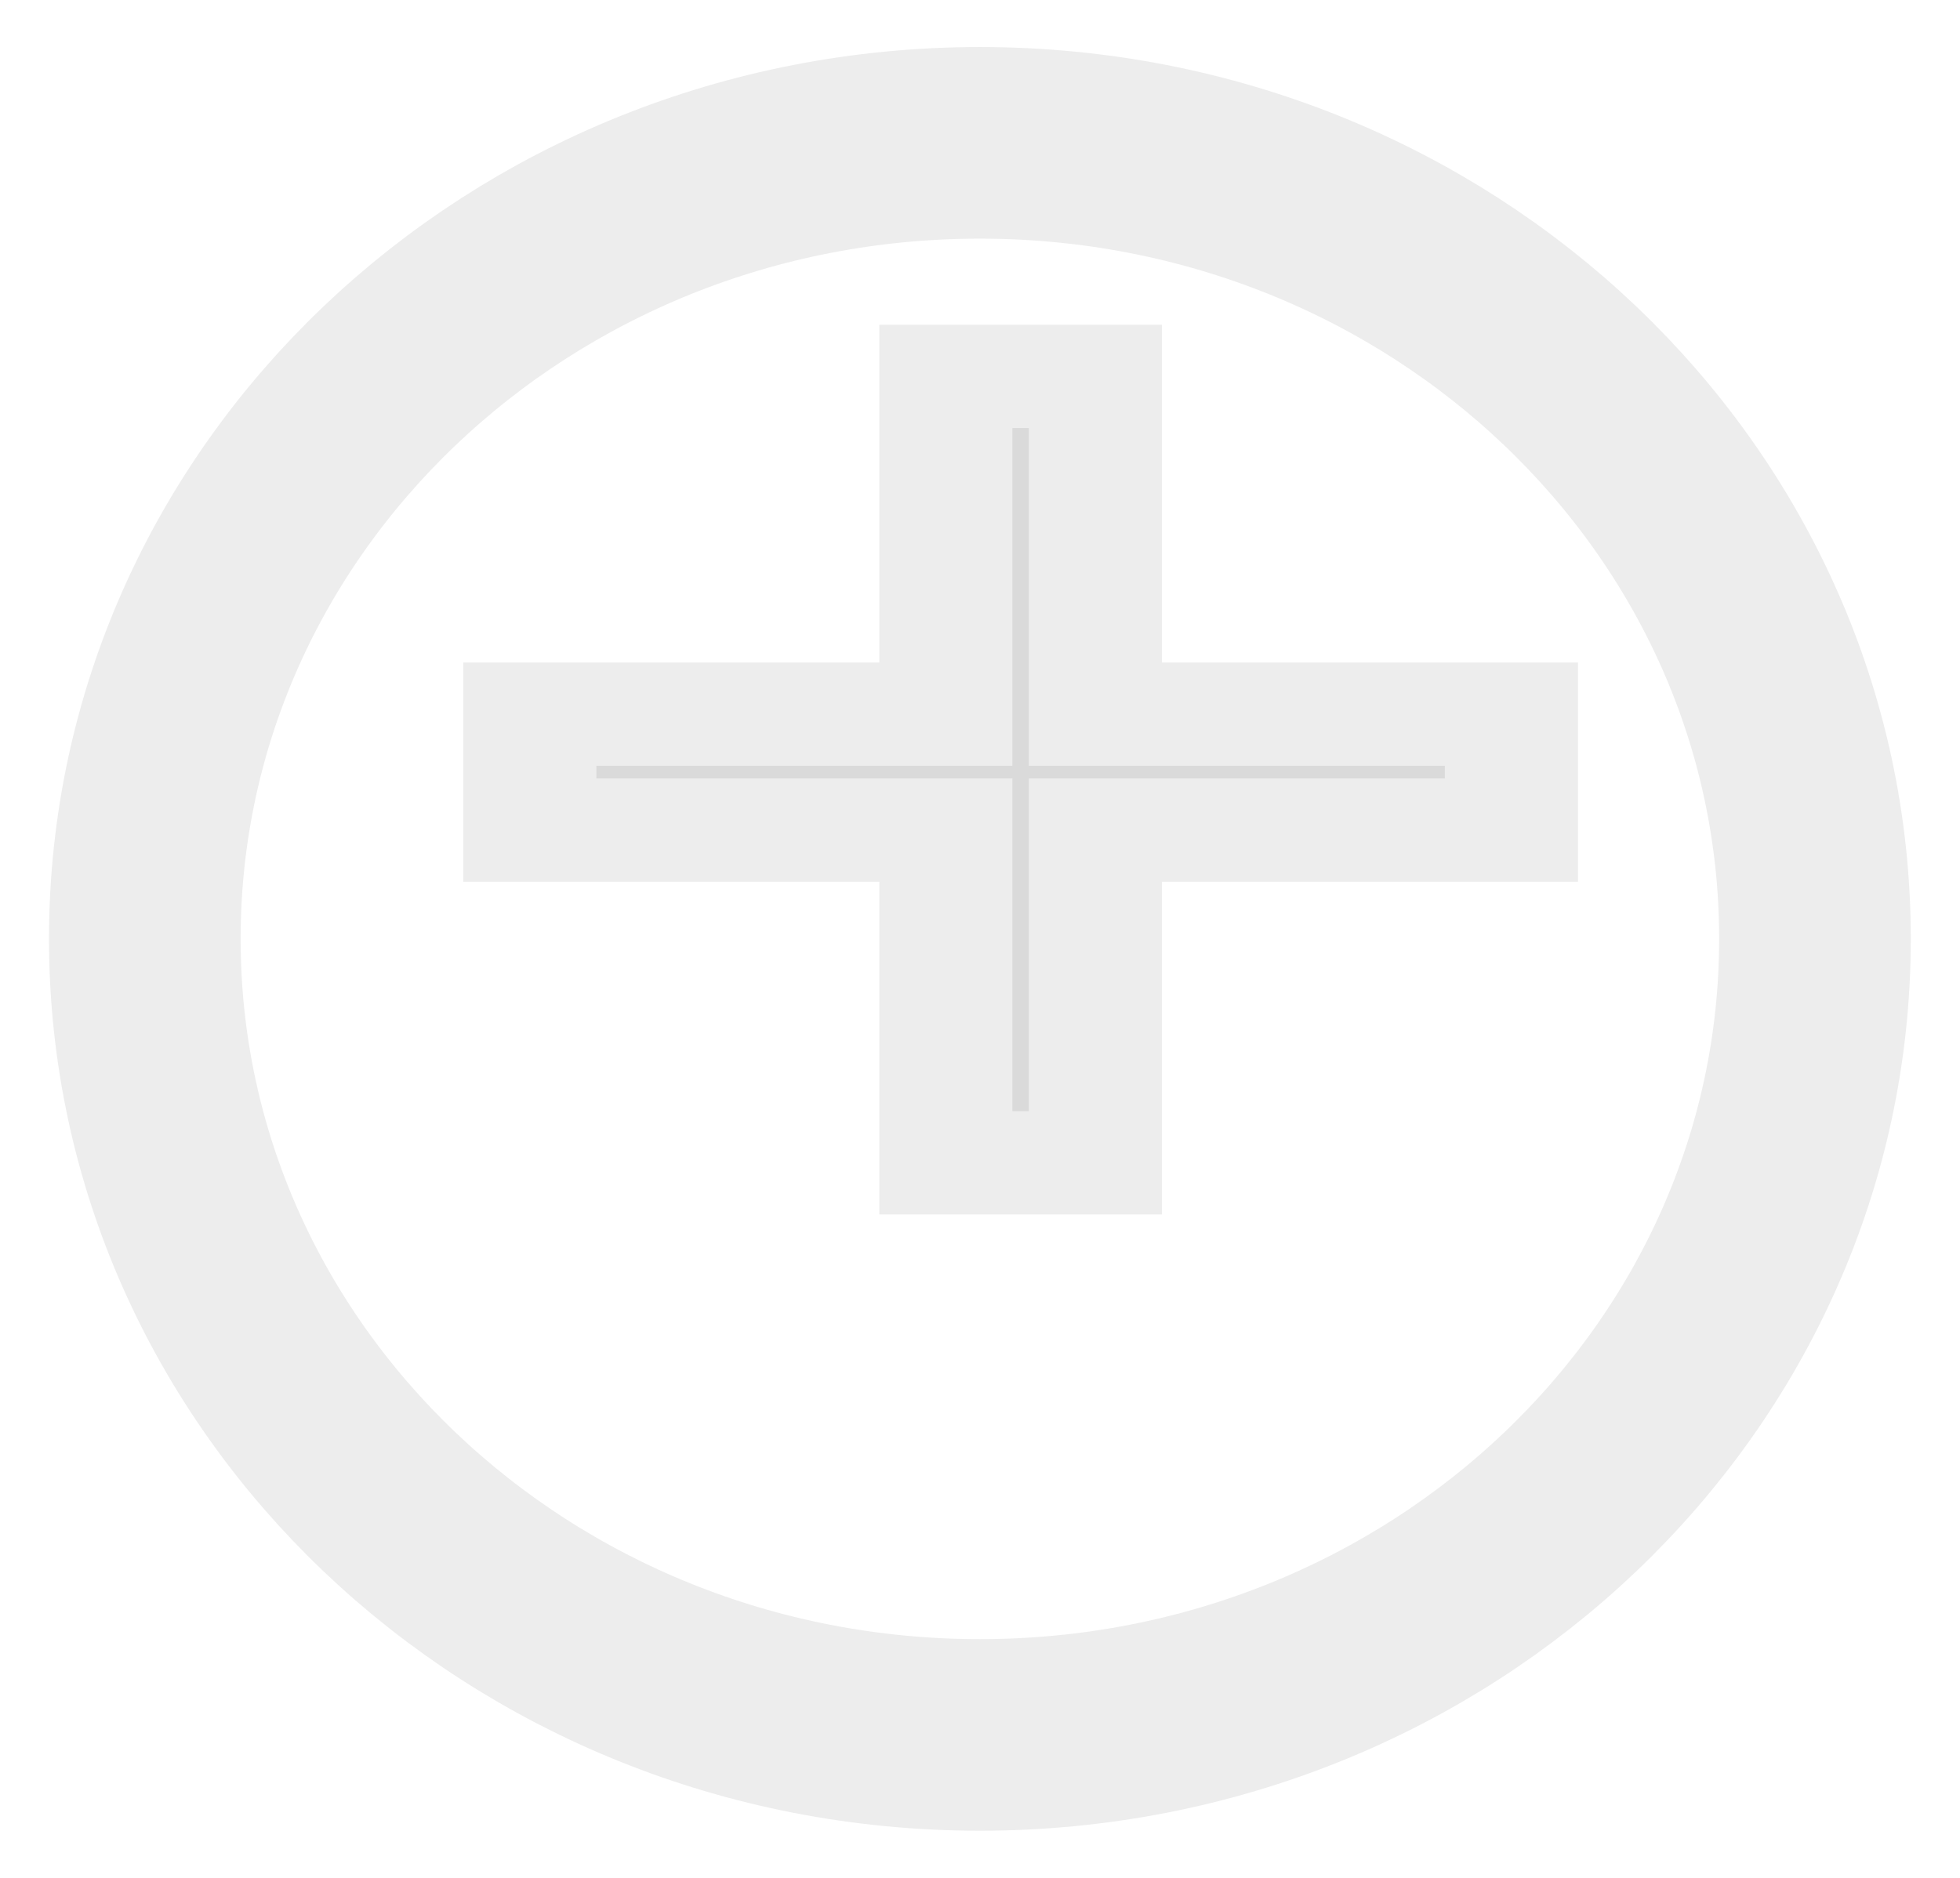
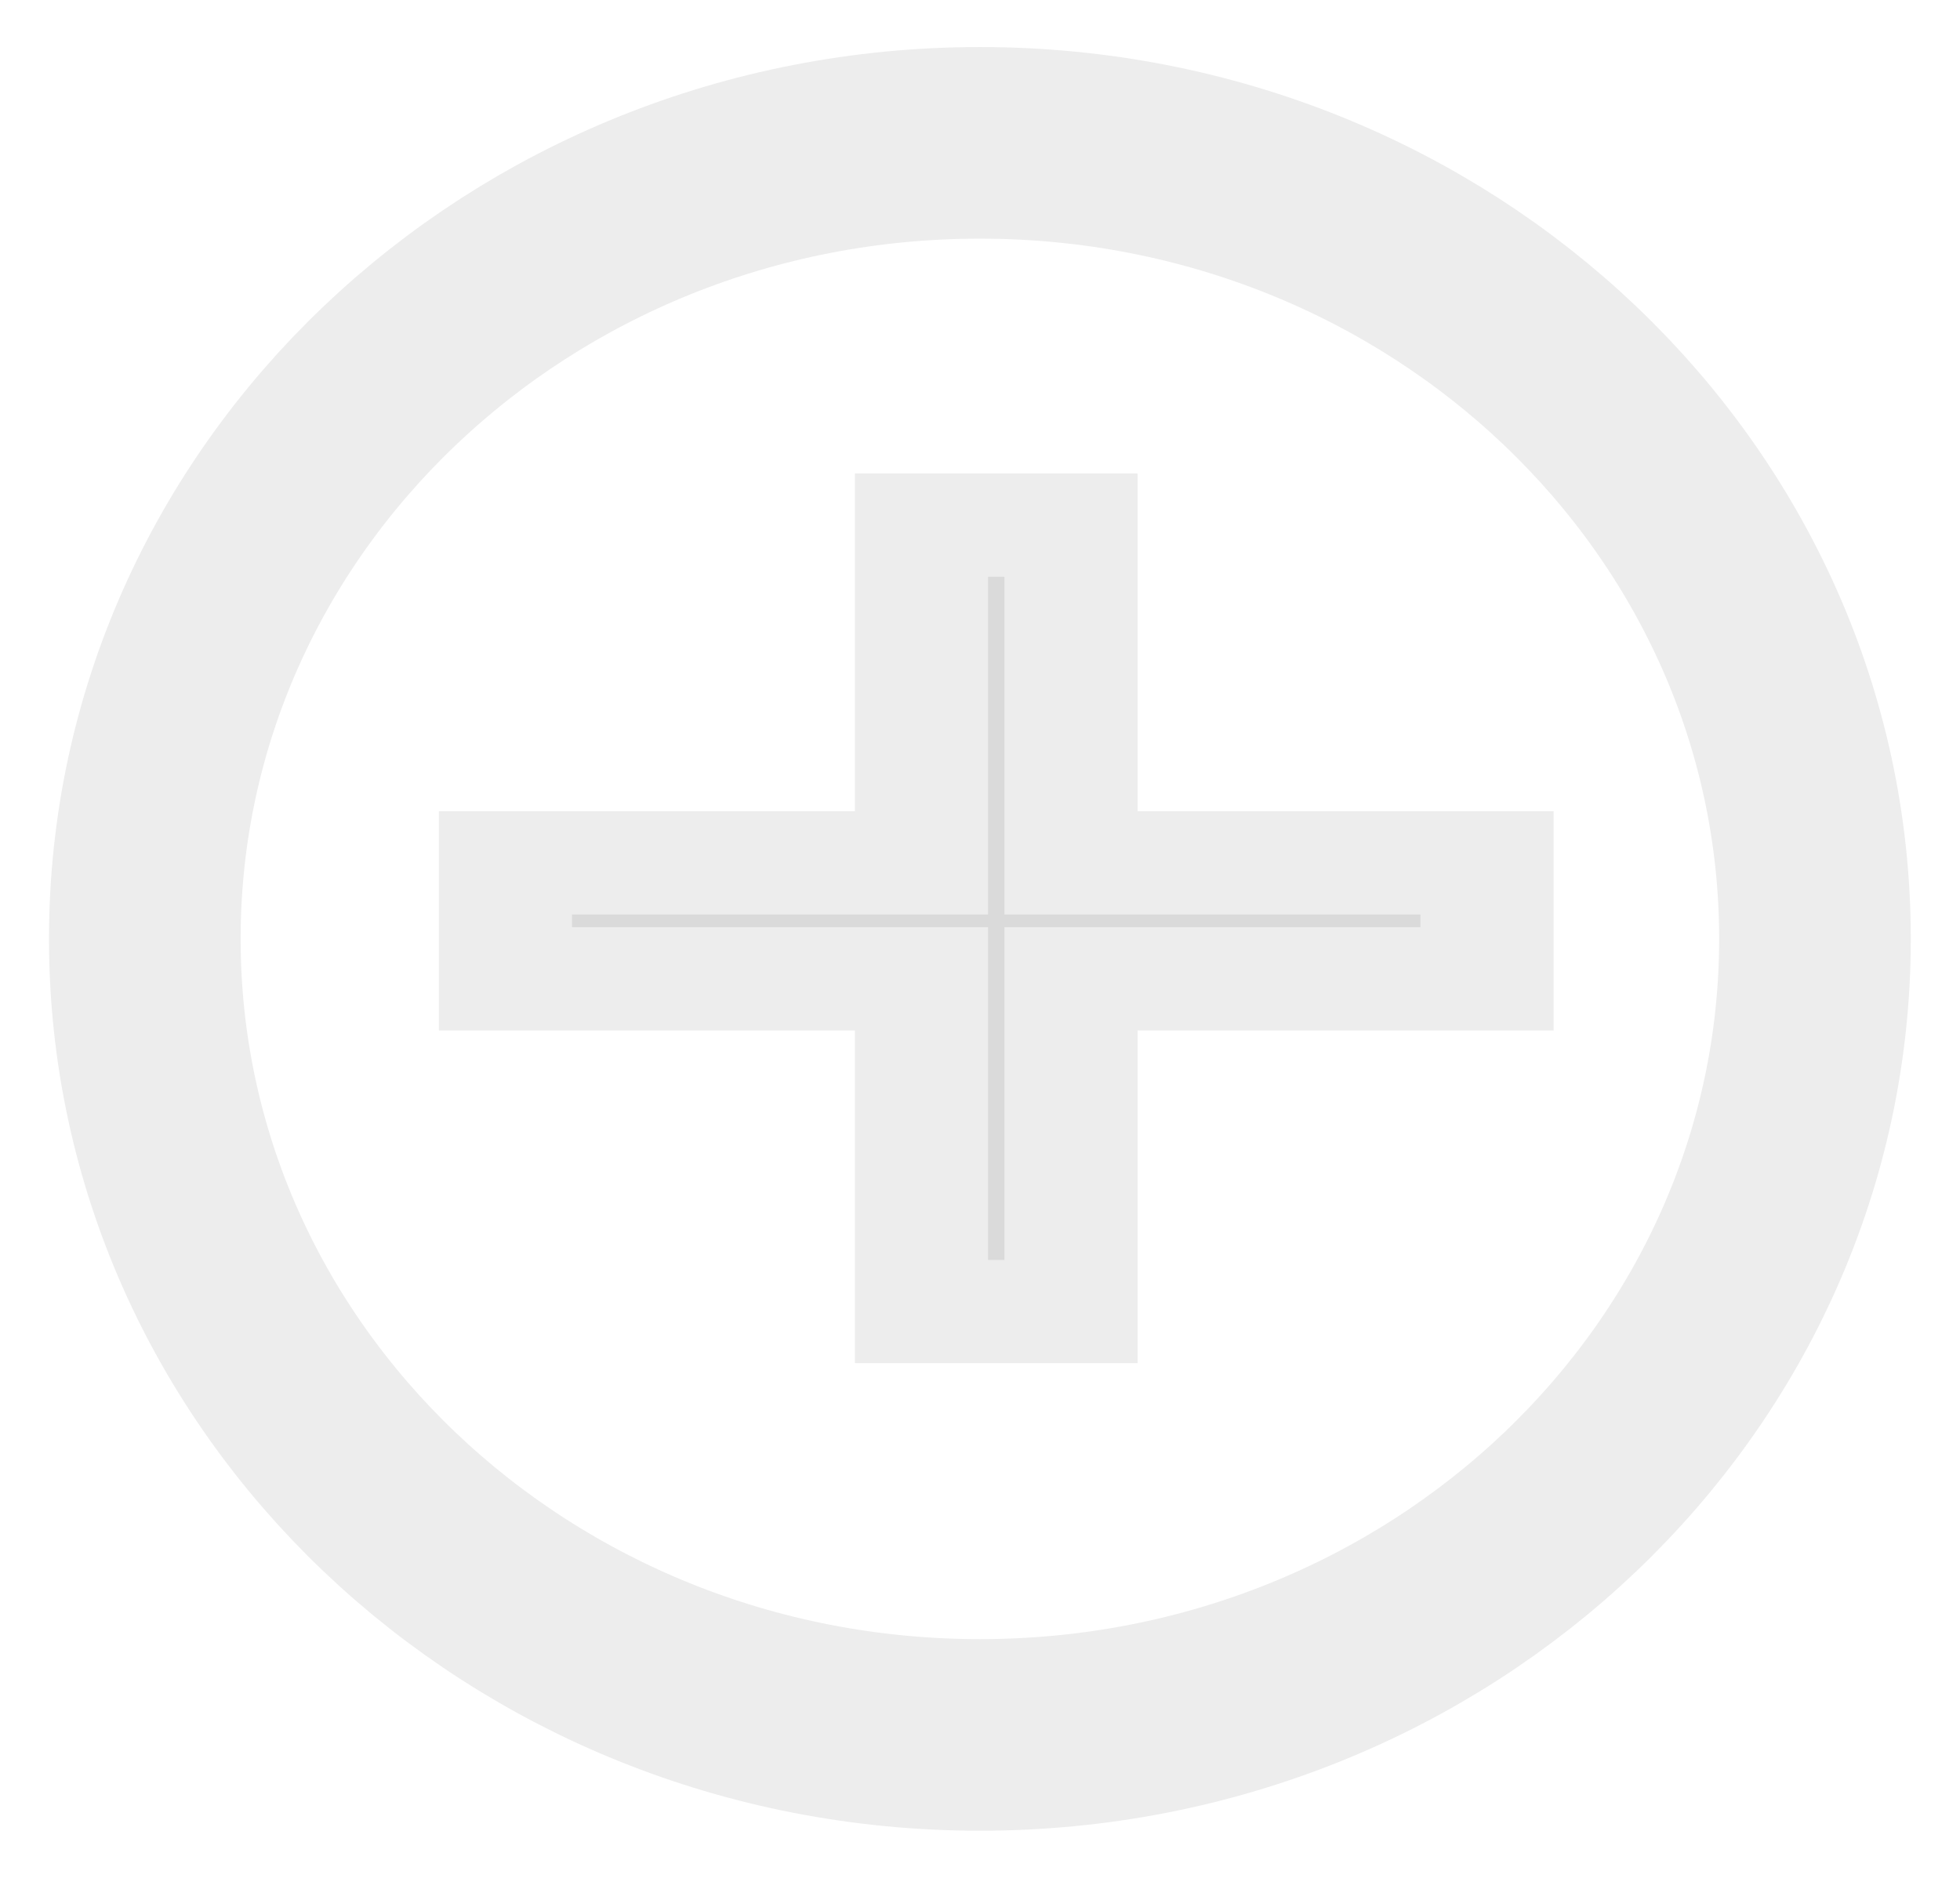
<svg xmlns="http://www.w3.org/2000/svg" id="svg8" version="1.1" viewBox="0 0 5.349 5.126" height="5.126mm" width="5.349mm">
  <defs id="defs2" />
  <g transform="translate(-54.21079,-54.61108)" id="layer1">
    <ellipse style="fill:none;fill-opacity:1;stroke:#ededed;stroke-width:0.523;stroke-miterlimit:4;stroke-dasharray:none;stroke-opacity:1" ry="2.173" rx="2.279" cy="57.174" cx="56.885" id="path3699" />
    <text transform="scale(1.135399,0.8807475)" id="text4508" y="66.174" x="48.769" style="font-style:normal;font-variant:normal;font-weight:normal;font-stretch:normal;font-size:5.03px;line-height:1.25;font-family:BBAWLibertine;-inkscape-font-specification:BBAWLibertine;letter-spacing:0px;word-spacing:0px;fill:#dadada;fill-opacity:1;stroke:#ededed;stroke-width:0.32;stroke-linecap:round;stroke-miterlimit:4;stroke-dasharray:none;stroke-opacity:1" xml:space="preserve">
-       <tspan style="fill:#dadada;fill-opacity:1;stroke:#ededed;stroke-width:0.32;stroke-linecap:round;stroke-miterlimit:4;stroke-dasharray:none;stroke-opacity:1" y="66.174" x="48.769" id="tspan4506">+</tspan>
+       <tspan style="fill:#dadada;fill-opacity:1;stroke:#ededed;stroke-width:0.32;stroke-linecap:round;stroke-miterlimit:4;stroke-dasharray:none;stroke-opacity:1" y="66.634" x="48.709" id="tspan4506">+</tspan>
    </text>
  </g>
</svg>
